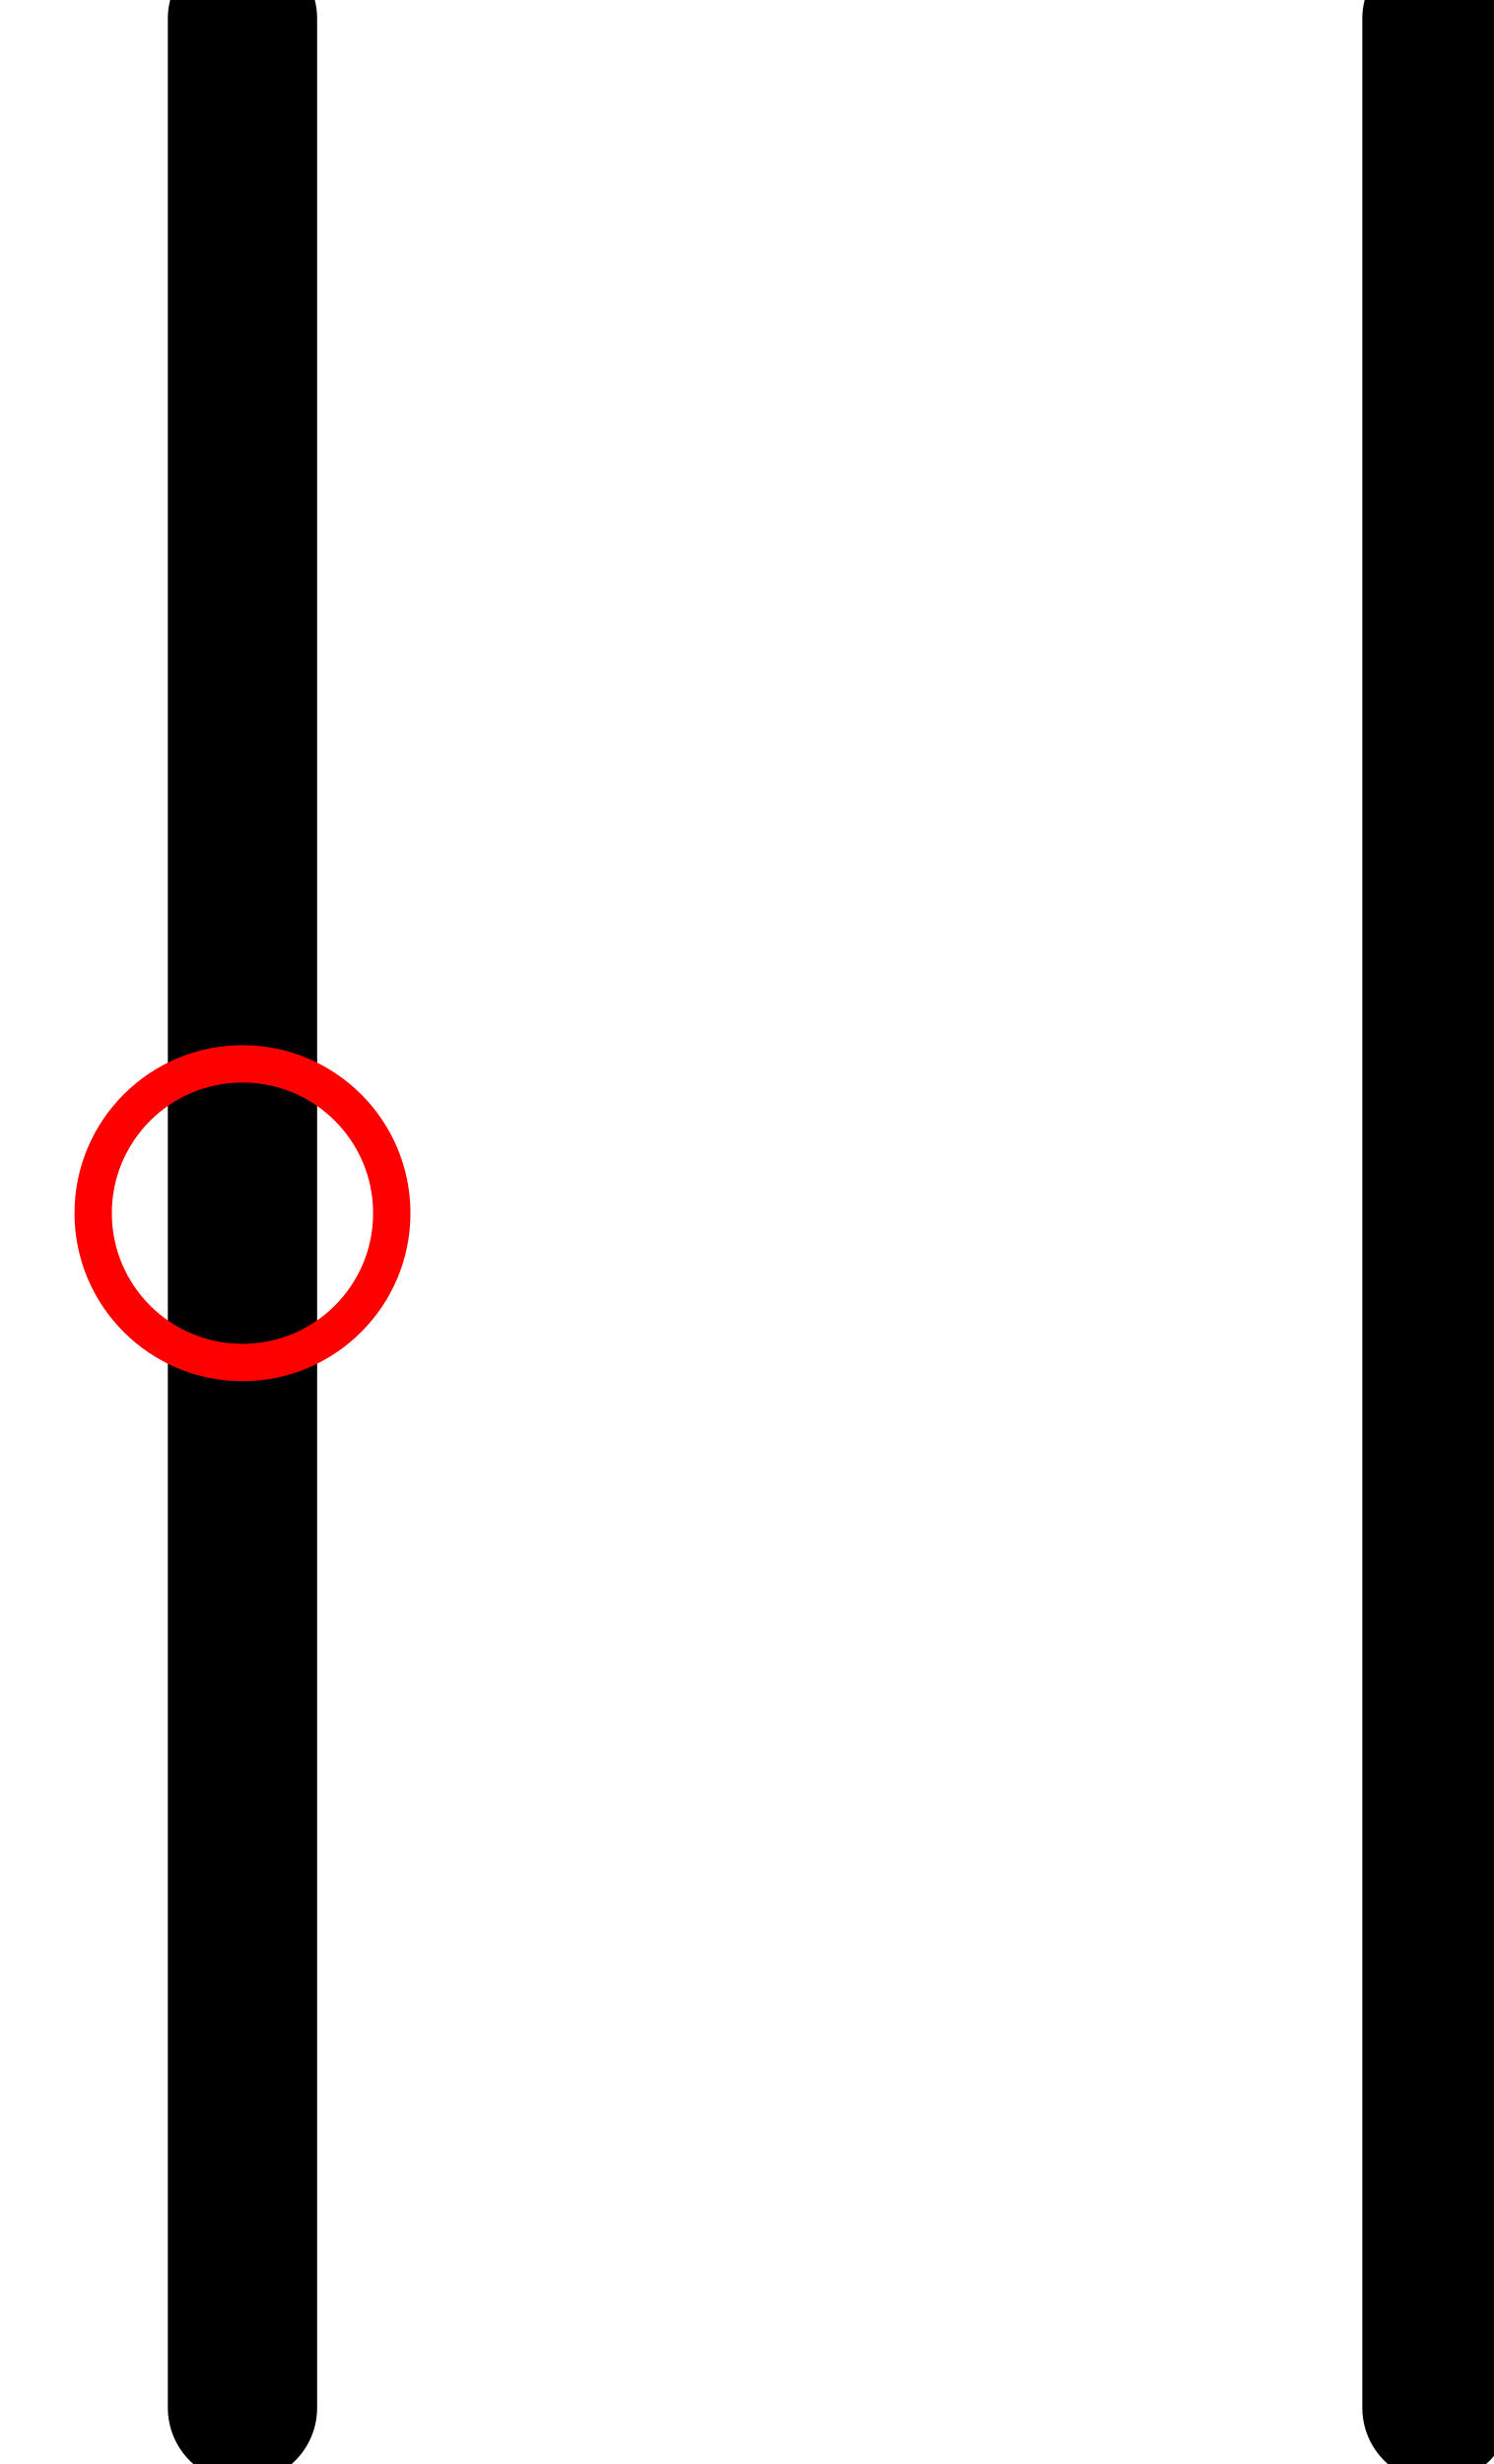
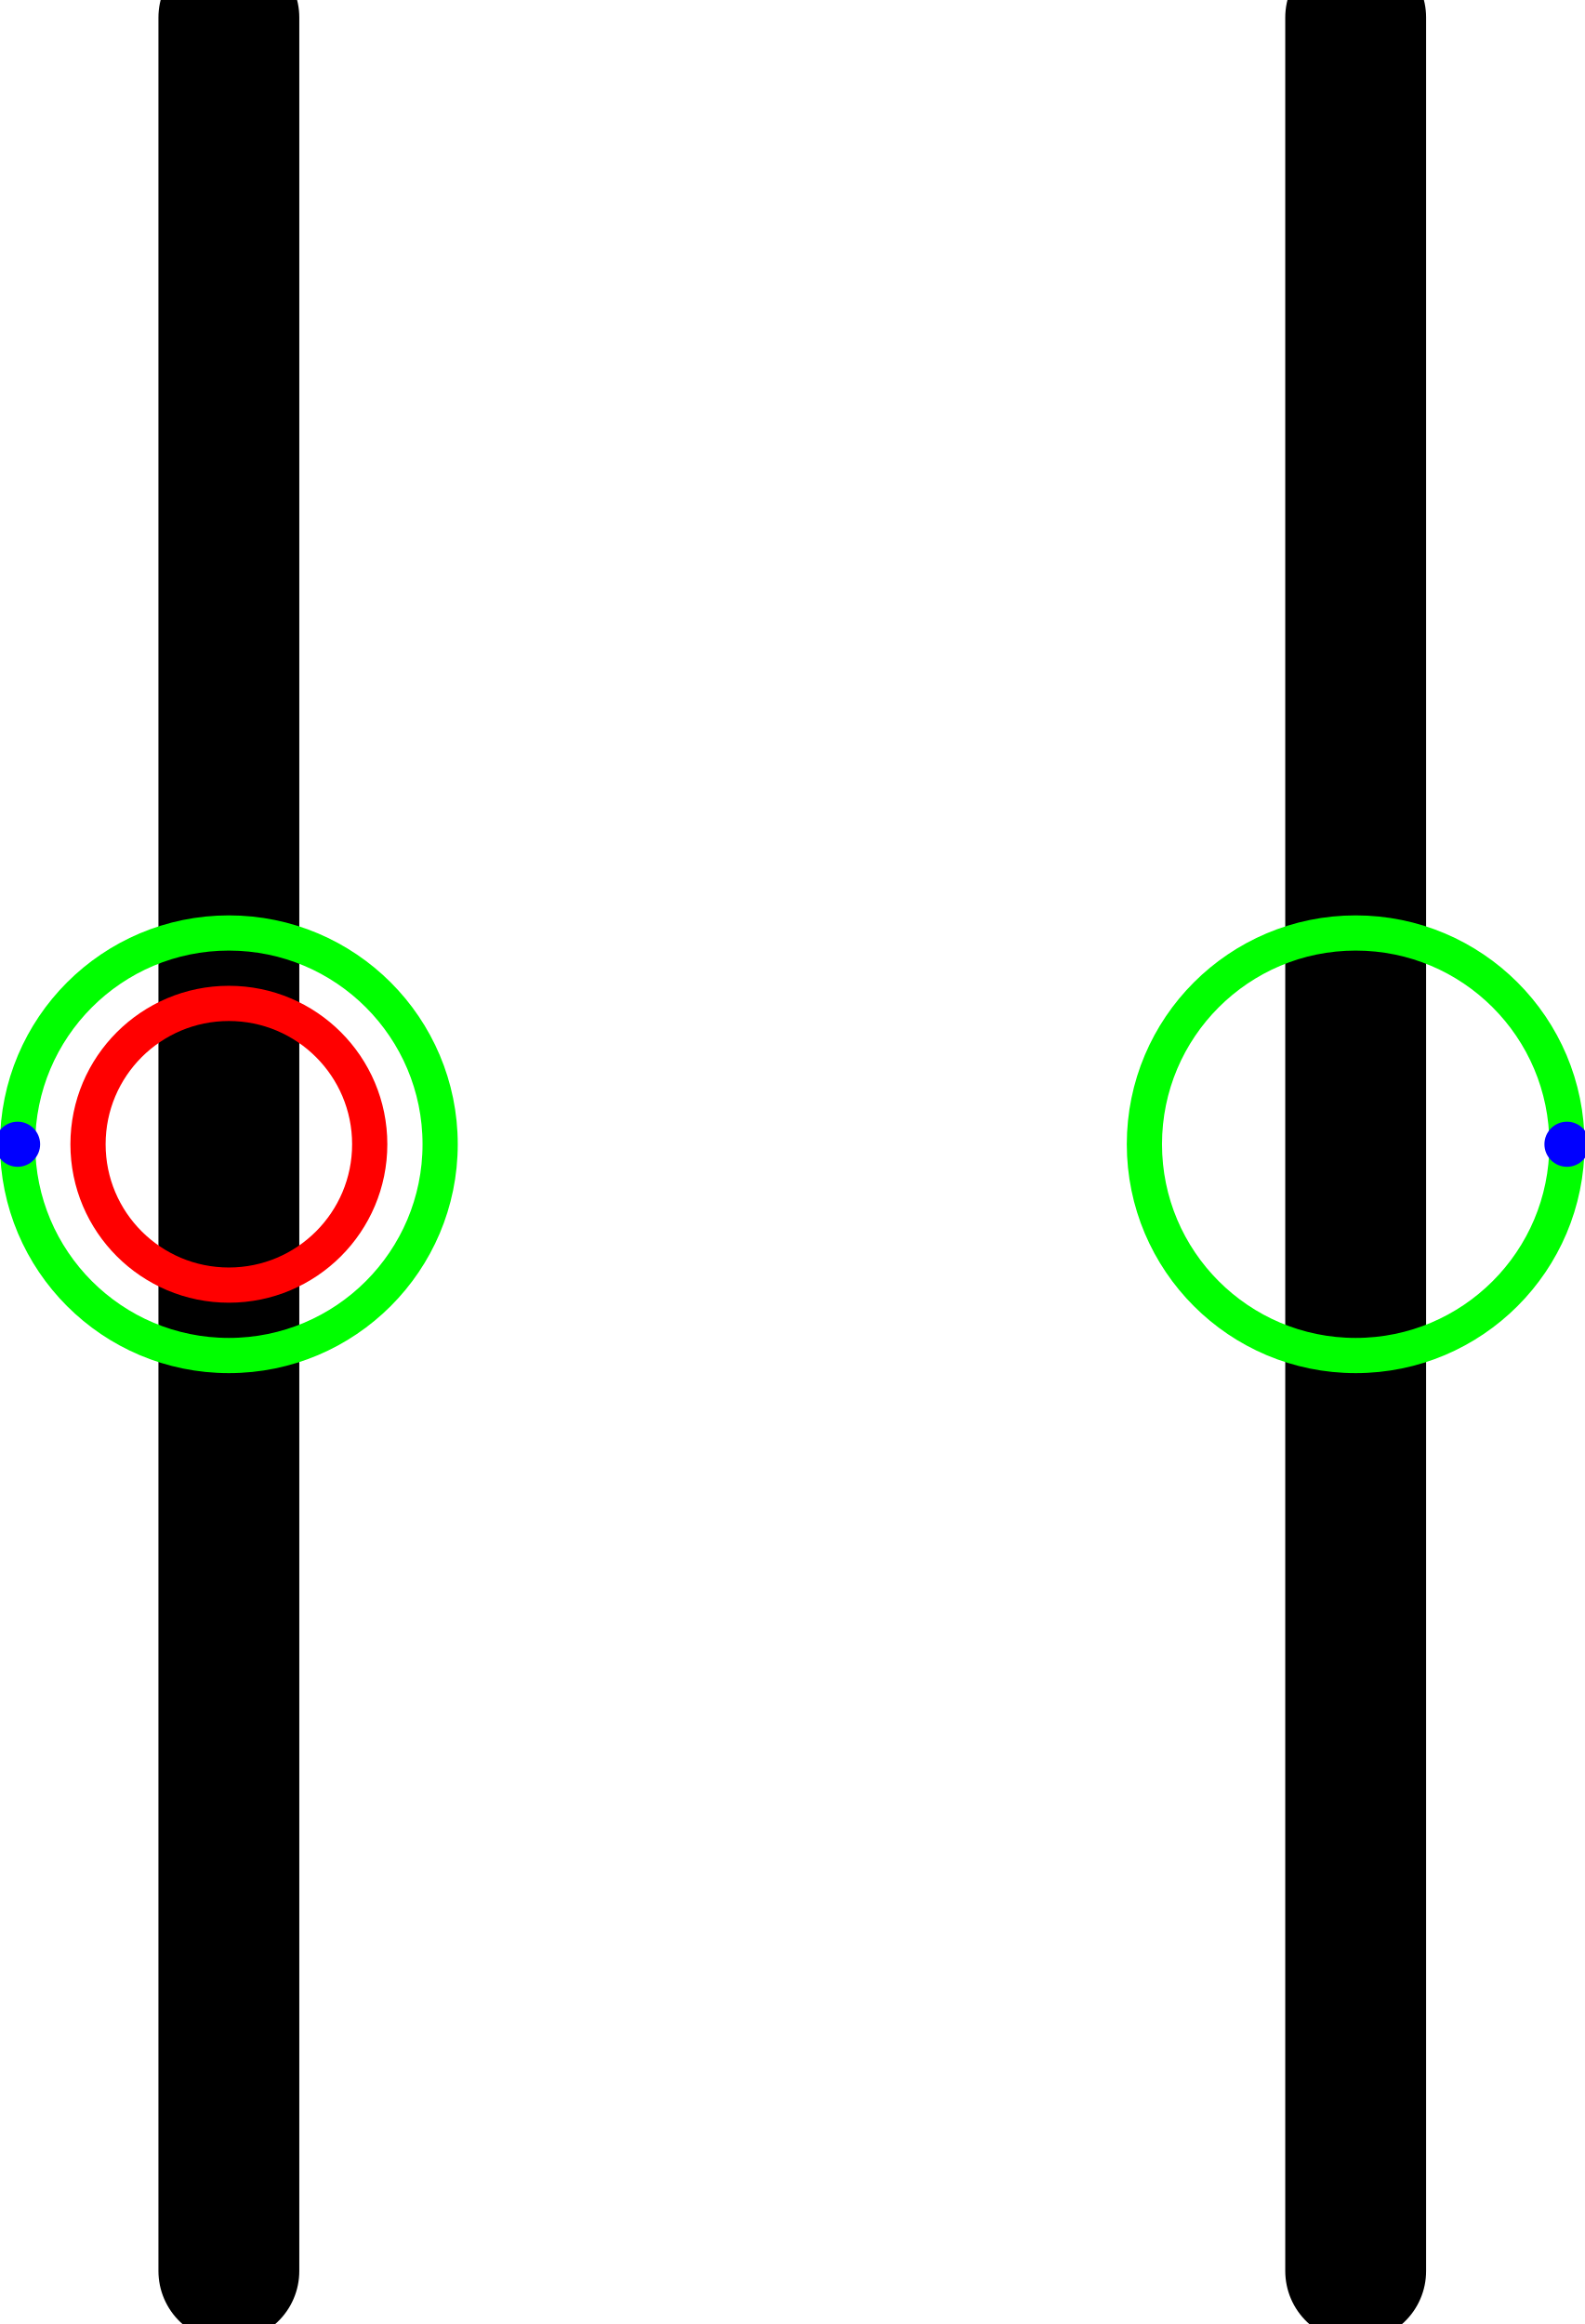
- <svg xmlns="http://www.w3.org/2000/svg" version="1.1" width="10.582mm" height="17.461mm" viewBox="-0.406 -2.031 2.5 4.125">
+ <svg xmlns="http://www.w3.org/2000/svg" version="1.1" width="11.905mm" height="17.461mm" viewBox="-0.406 -2.031 2.812 4.125">
  <defs vector-effect="non-scaling-stroke" />
  <g>
    <g id="cell-lMt12XL9Gg6tnkTxBpEr-18" layer="Symbol">
      <path d="M2 2L2-2" fill="none" stroke="rgb(0, 0, 0)" stroke-miterlimit="10" pointer-events="stroke" stroke-width="0.25" stroke-linecap="round" stroke-linejoin="round" />
    </g>
    <g id="cell-lMt12XL9Gg6tnkTxBpEr-6" layer="Symbol">
      <path d="M0 2L0-2" fill="none" stroke="rgb(0, 0, 0)" stroke-miterlimit="10" pointer-events="stroke" stroke-width="0.25" stroke-linecap="round" stroke-linejoin="round" />
    </g>
-     <g id="cell-IKecS1XPP51Uze1yhMVT-20" content="&lt;object label=&quot;origo&quot;/&gt;" data-label="origo" layer="Origo">
+     <g id="cell-rPllDT83WfbVgHyT12qB-2" content="&lt;object label=&quot;origo&quot;/&gt;" data-label="origo" layer="Origo">
      <ellipse cx="0" cy="0" rx="0.25" ry="0.25" fill="none" stroke="#ff0000" vector-effect="non-scaling-stroke" />
+     </g>
+     <g id="cell-rPllDT83WfbVgHyT12qB-1" content="&lt;object label=&quot;Connection&quot; PipingConnector=&quot;Y&quot; LabelConnector=&quot;N&quot; SignalConnector=&quot;N&quot; Direction=&quot;180&quot; AuxiliaryConnector=&quot;N&quot;/&gt;" data-label="Connection" data-PipingConnector="Y" data-LabelConnector="N" data-SignalConnector="N" data-Direction="180" data-AuxiliaryConnector="N" layer="Connection">
+       <ellipse cx="0" cy="0" rx="0.375" ry="0.375" fill="none" stroke="#00ff00" vector-effect="non-scaling-stroke" />
+       <ellipse cx="-0.375" cy="4.5924253663221344e-17" rx="0.04" ry="0.04" fill="#0000ff" stroke="none" vector-effect="non-scaling-stroke" />
+     </g>
+     <g id="cell-rPllDT83WfbVgHyT12qB-3" content="&lt;object label=&quot;Connection&quot; PipingConnector=&quot;Y&quot; LabelConnector=&quot;N&quot; SignalConnector=&quot;N&quot; Direction=&quot;0&quot; AuxiliaryConnector=&quot;N&quot;/&gt;" data-label="Connection" data-PipingConnector="Y" data-LabelConnector="N" data-SignalConnector="N" data-Direction="0" data-AuxiliaryConnector="N" layer="Connection">
+       <ellipse cx="2" cy="0" rx="0.375" ry="0.375" fill="none" stroke="#00ff00" vector-effect="non-scaling-stroke" />
+       <ellipse cx="2.375" cy="0" rx="0.04" ry="0.04" fill="#0000ff" stroke="none" vector-effect="non-scaling-stroke" />
    </g>
  </g>
</svg>
